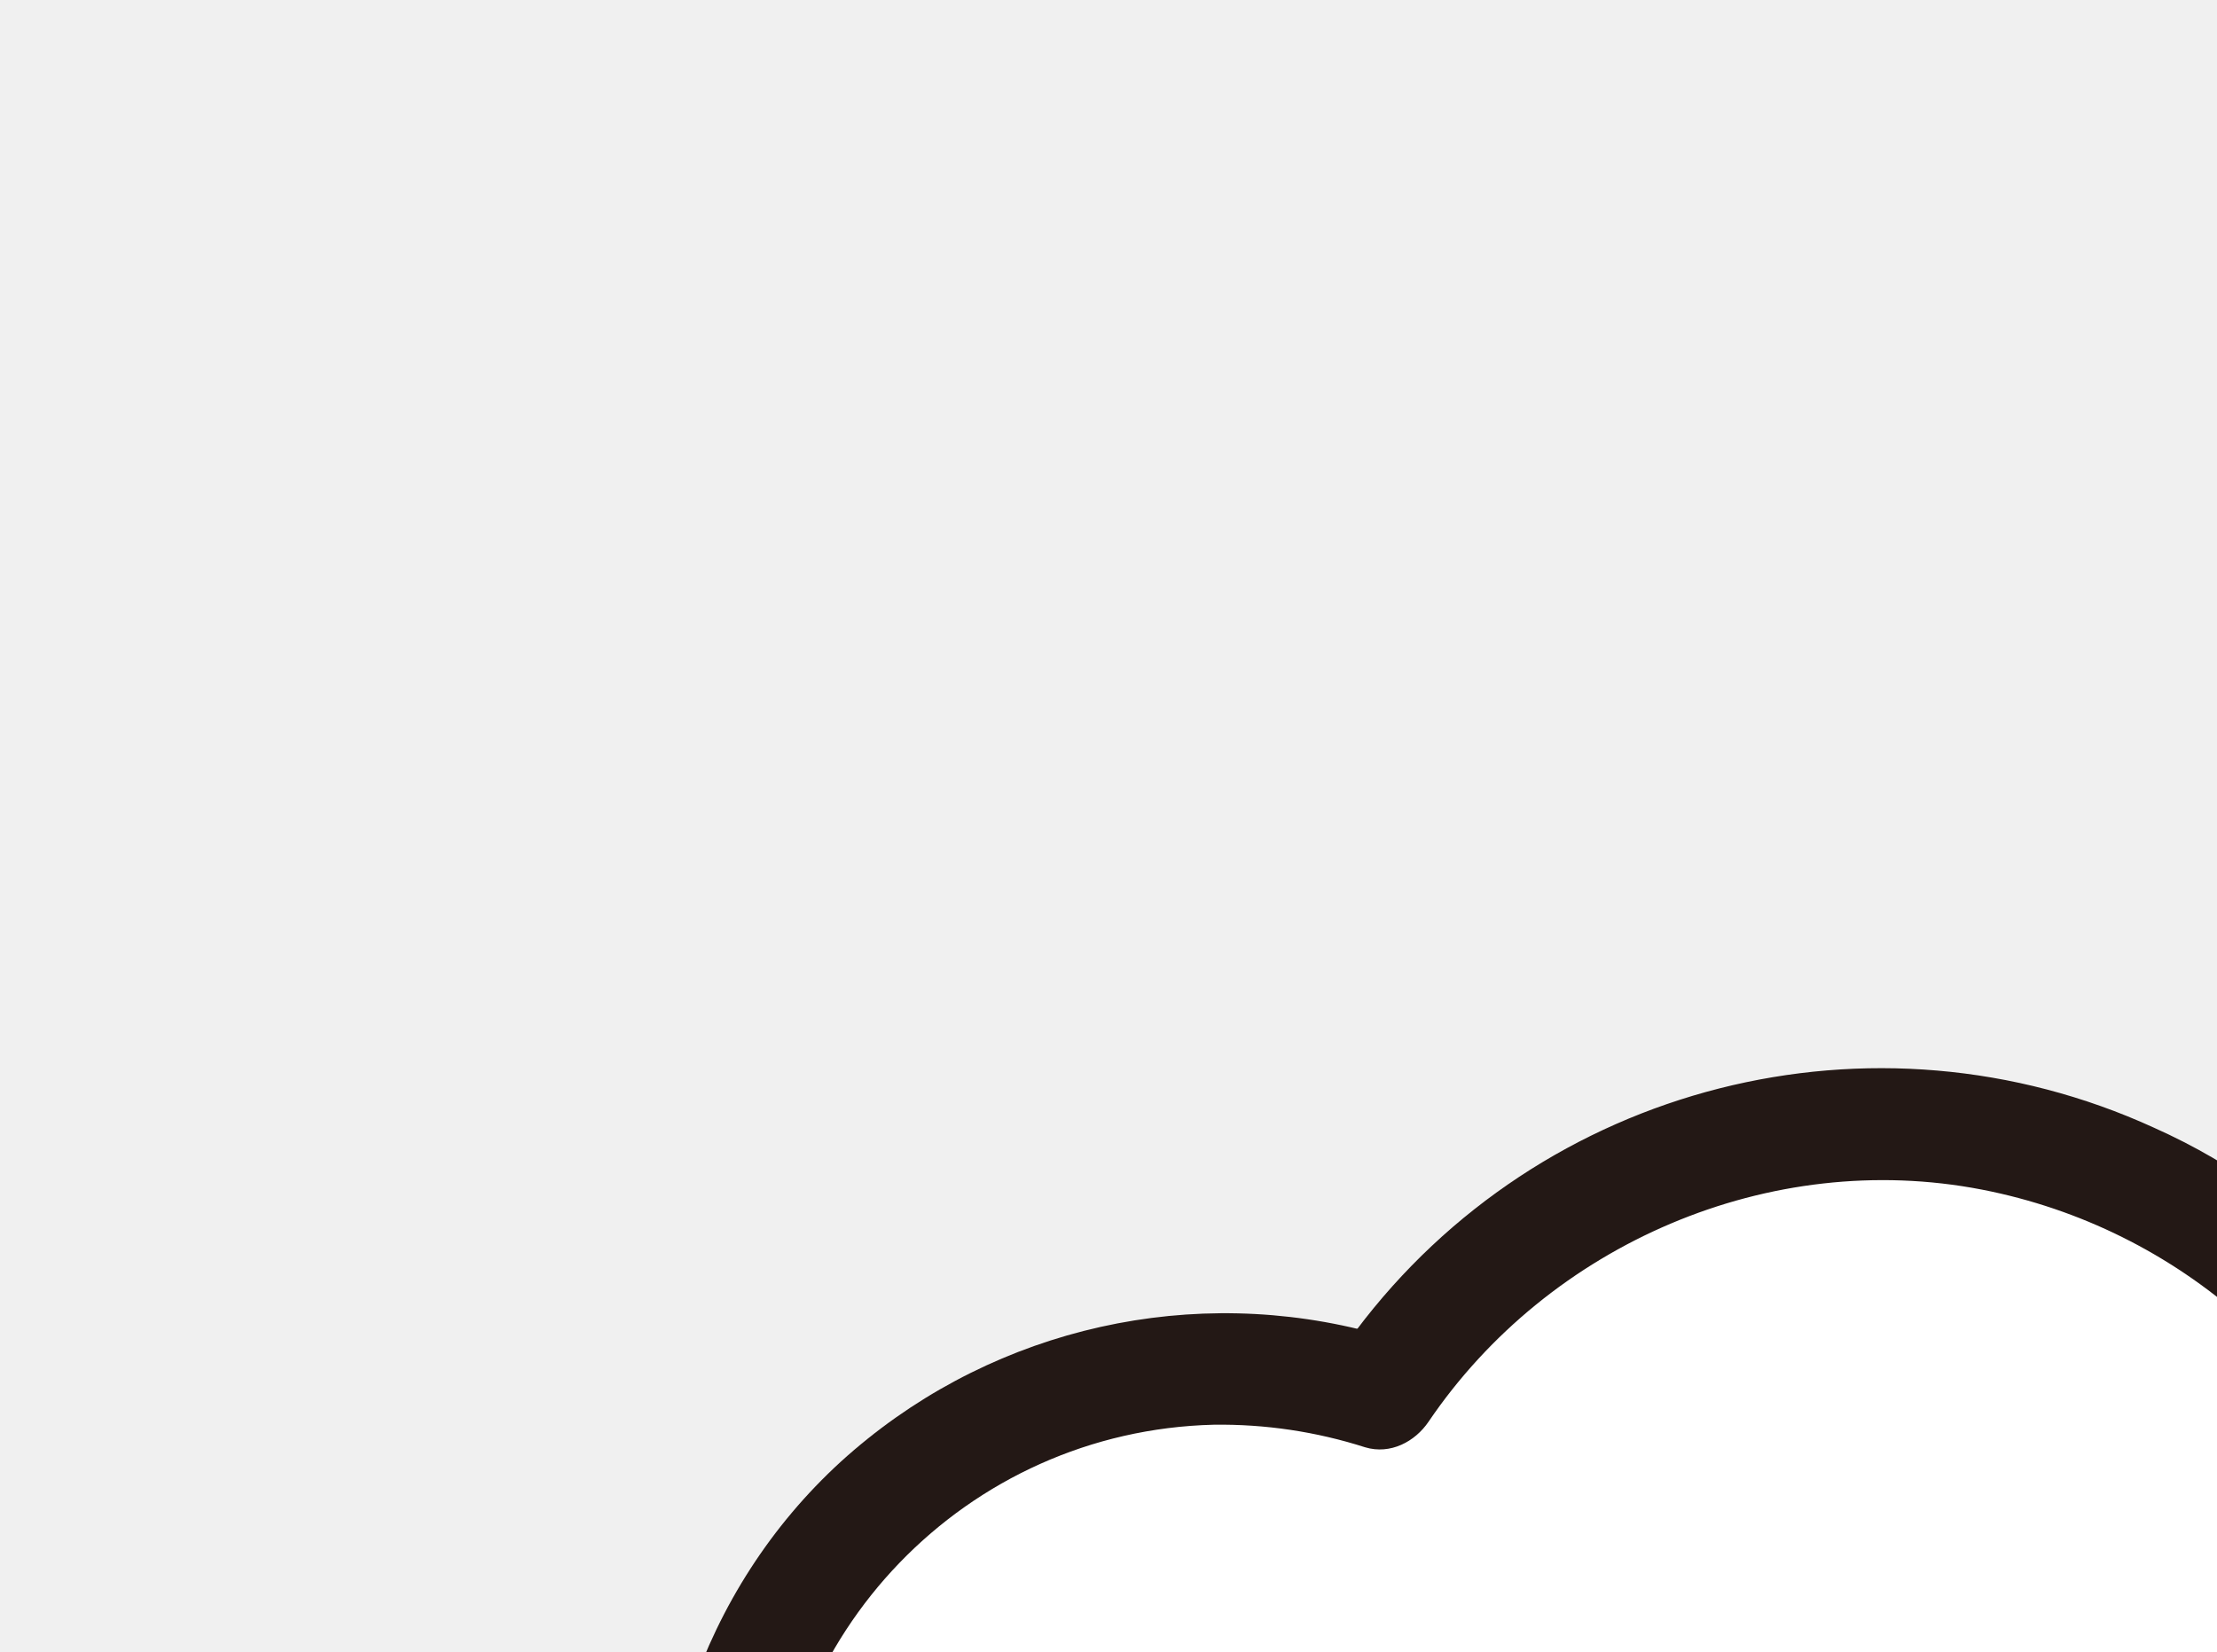
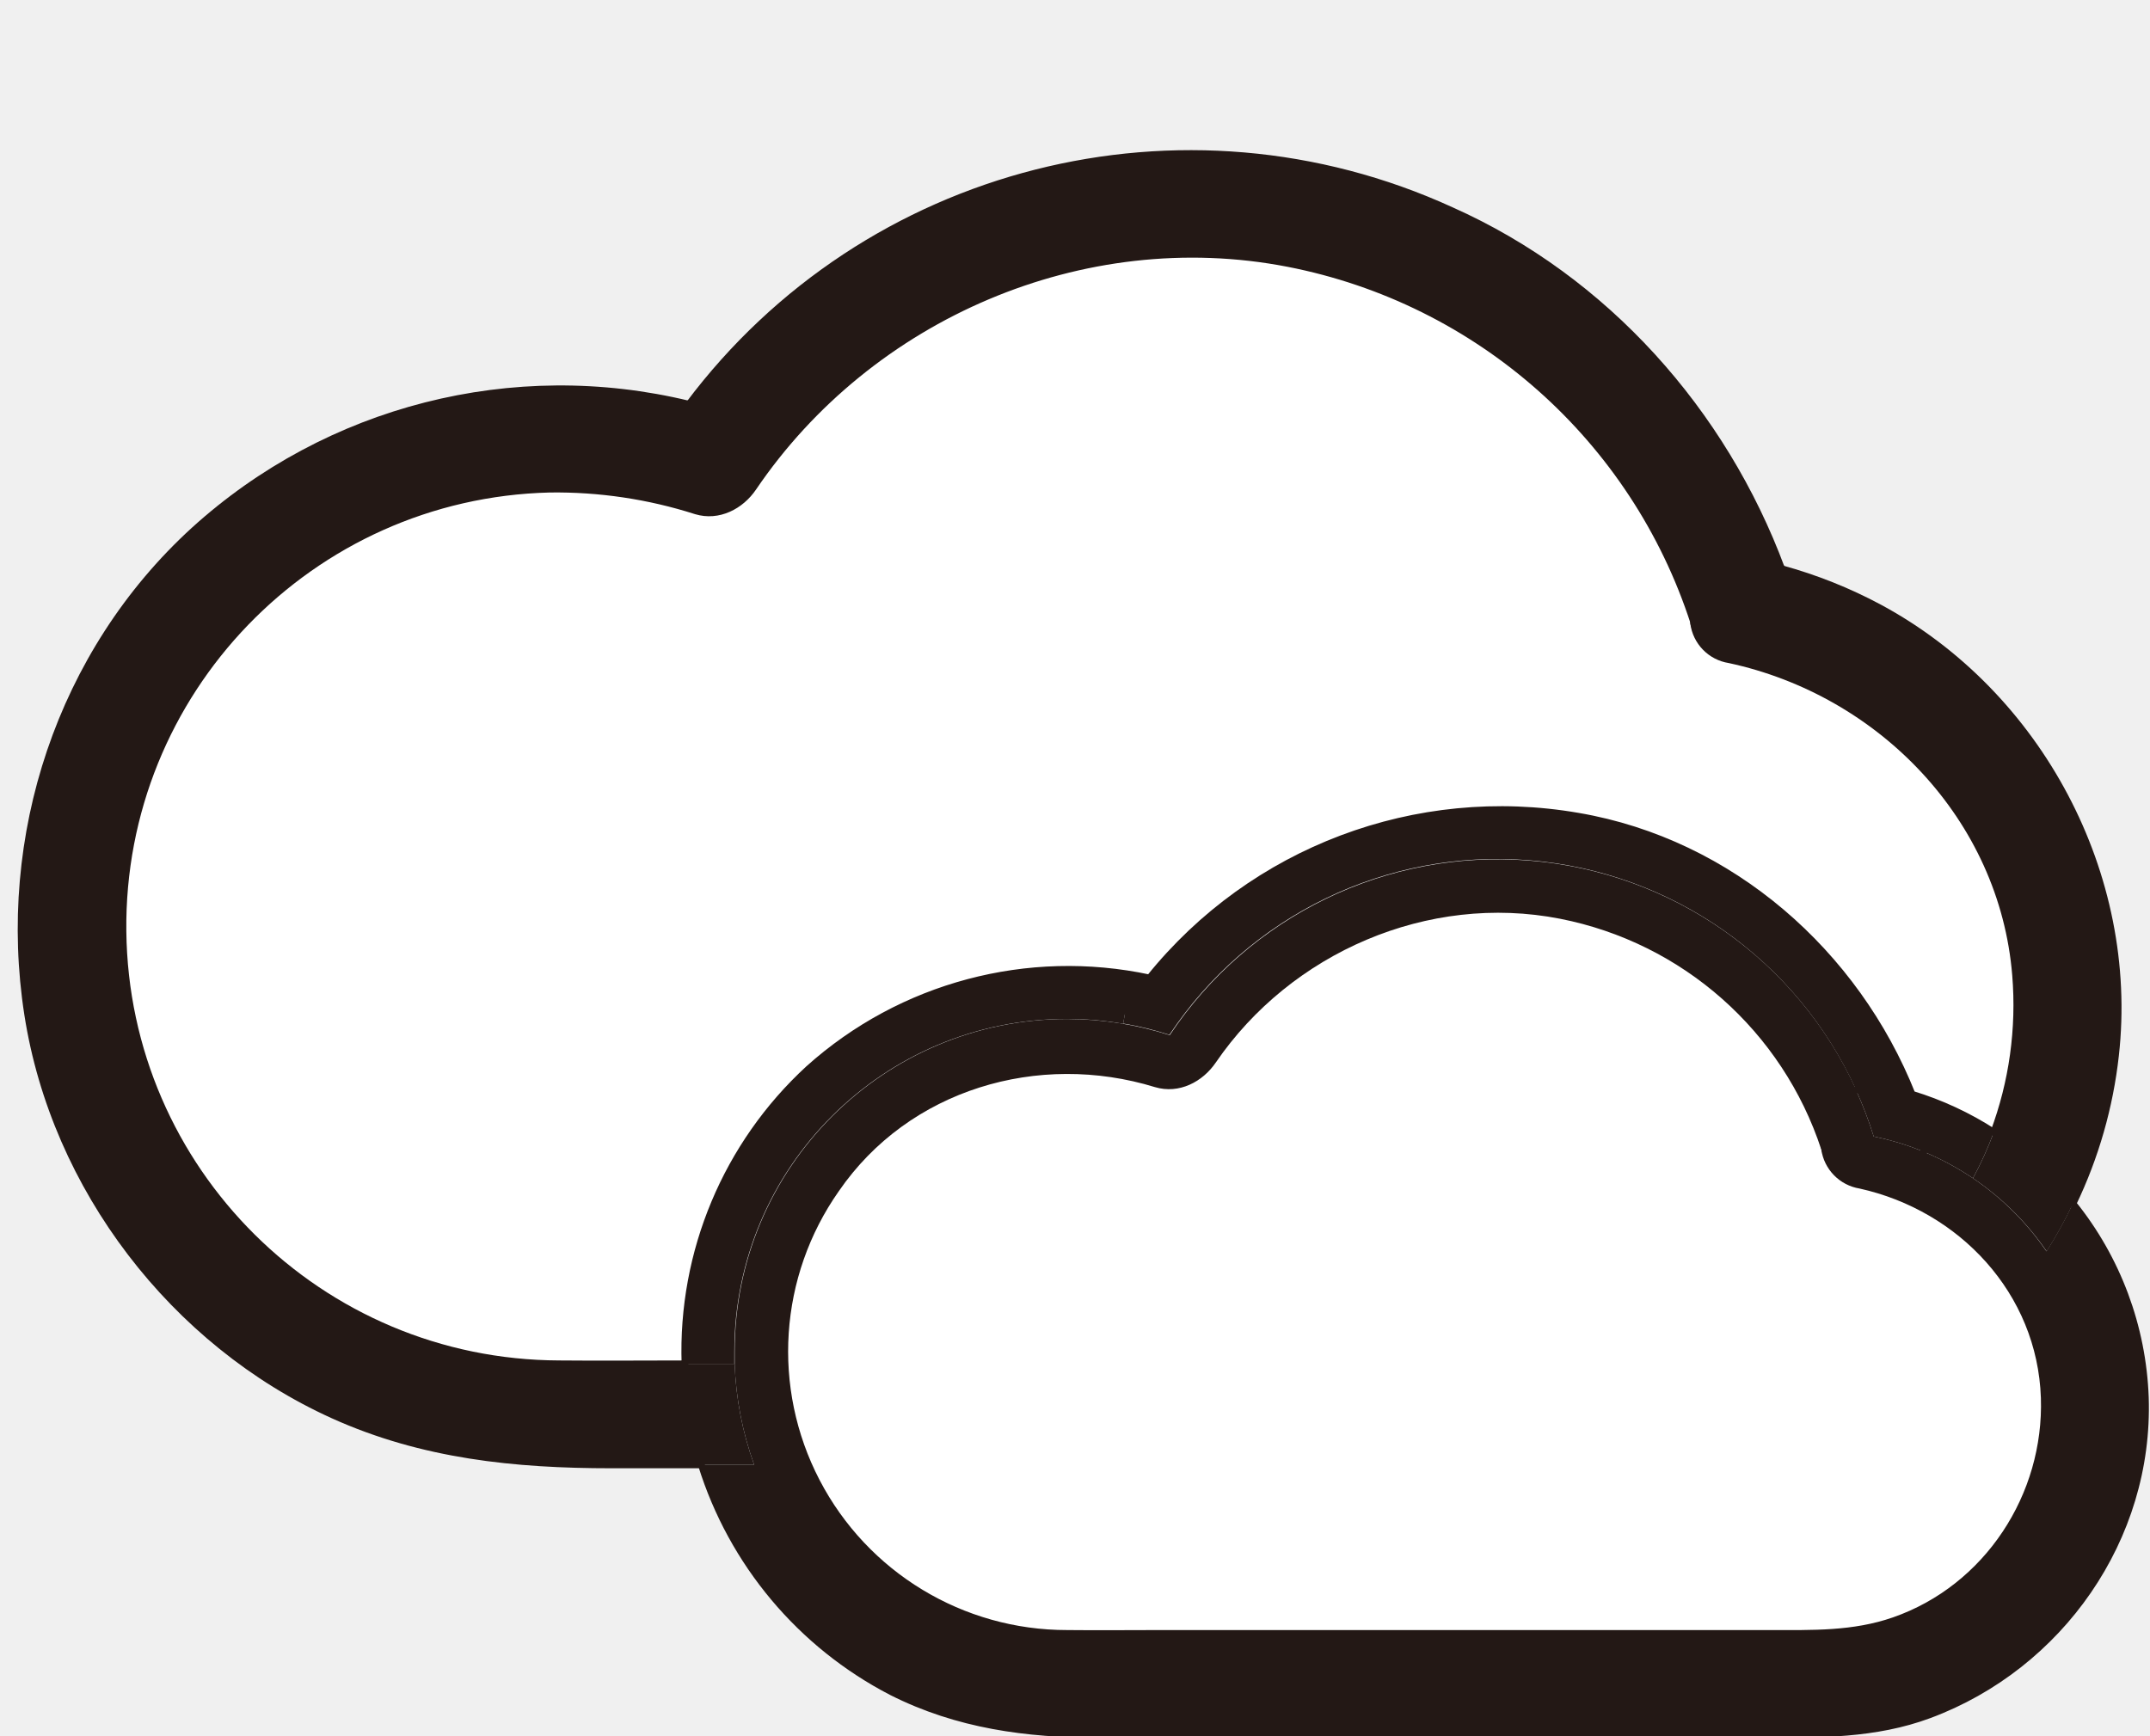
- <svg xmlns="http://www.w3.org/2000/svg">
+ <svg xmlns="http://www.w3.org/2000/svg" viewBox="91.37 129.915 318.99 257.505">
  <defs>
    <style>.cls-1{fill:#fff;}.cls-2{fill:#231815;}.cls-3{fill:none;stroke:#231815;stroke-miterlimit:10;}</style>
  </defs>
  <g data-name="图层 1" id="图层_1">
    <path class="cls-1" d="M394.67,337.33c.49,14.52-8.42,28.24-22.28,33.07-6.06,2.11-12.13,1.91-18.41,1.91H263.5c-4.59,0-9.19.05-13.79,0a41.85,41.85,0,0,1-34.3-65.91c10.53-15.33,30-21,47.46-15.64,3.35,1,6.62-.74,8.47-3.45,11.27-16.48,31.82-25.42,51.57-21.55a51.65,51.65,0,0,1,39.17,34.63,6.36,6.36,0,0,0,5.29,5.41C382.38,309.12,394.14,321.59,394.67,337.33Z" />
    <path class="cls-2" d="M387.18,297.95a49.45,49.45,0,0,1,11.75,10.59,66.46,66.46,0,0,1-3.9,7.07,41.06,41.06,0,0,0-10.94-10.85A52.82,52.82,0,0,0,387.18,297.95Z" />
    <path class="cls-1" d="M348,227.82c22.46,4.83,40.56,23.46,42.46,46.81a54,54,0,0,1-3.24,23.32,48.15,48.15,0,0,0-12.11-5.63c-8.35-21-26.91-37.41-49.56-41.28a66.9,66.9,0,0,0-63.59,24,57.63,57.63,0,0,0-50.56,13.47A56.91,56.91,0,0,0,193,332.3c-6.23,0-12.45.06-18.67,0a64.91,64.91,0,0,1-1.41-129.8,68.21,68.21,0,0,1,21.73,3.24c3.33,1,6.63-.74,8.47-3.45,17.29-25.5,48.92-39.18,79.35-33.28a79.19,79.19,0,0,1,60.23,53.36A6.32,6.32,0,0,0,348,227.82Z" />
    <path class="cls-2" d="M387.18,297.95a52.82,52.82,0,0,1-3.09,6.81,41.54,41.54,0,0,0-7.35-3.95,7,7,0,0,0-.14-4.23q-.69-2.16-1.53-4.26A48.15,48.15,0,0,1,387.18,297.95Z" />
    <path class="cls-2" d="M376.6,296.58a7,7,0,0,1,.14,4.23,39.79,39.79,0,0,0-7.37-2.24,57.91,57.91,0,0,0-2.62-6.87,7.51,7.51,0,0,1,4.61-.36c1.26.28,2.49.6,3.71,1Q375.91,294.42,376.6,296.58Z" />
    <path class="cls-2" d="M369.37,298.57a39.79,39.79,0,0,1,7.37,2.24c-1.79,5.95-12.15,7.34-14.6-.24l-.06-.18a8.31,8.31,0,0,1,4.67-8.69A57.91,57.91,0,0,1,369.37,298.57Z" />
    <path class="cls-2" d="M362.14,300.57c2.45,7.58,12.81,6.19,14.6.24a41.54,41.54,0,0,1,7.35,3.95A41.06,41.06,0,0,1,395,315.61a66.46,66.46,0,0,0,3.9-7.07,48.66,48.66,0,0,1,10.74,28.79c.69,20.88-12.64,39.87-32.06,47.09-8,3-16.31,2.89-24.7,2.89H254.45c-10.75,0-21-1.36-30.78-6.29a57,57,0,0,1-28.28-33.72h7.88a49,49,0,0,1-2.9-15c0-.61,0-1.22,0-1.83a49.34,49.34,0,0,1,49.34-49.34,50.14,50.14,0,0,1,15.21,2.4,58.44,58.44,0,0,1,101.88,8.17,8.31,8.31,0,0,0-4.67,8.69,51.65,51.65,0,0,0-39.17-34.63c-19.75-3.87-40.3,5.07-51.57,21.55-1.85,2.71-5.12,4.47-8.47,3.45-17.43-5.32-36.93.31-47.46,15.64a41.85,41.85,0,0,0,34.3,65.91c4.6.05,9.2,0,13.79,0H354c6.28,0,12.35.2,18.41-1.91,13.86-4.83,22.77-18.55,22.28-33.07-.53-15.74-12.29-28.21-27.3-31.53a6.36,6.36,0,0,1-5.29-5.41Z" />
    <path class="cls-2" d="M357.18,218.6c2.94,9.23-11.54,13.15-14.46,4,0-.07-.05-.14-.07-.21-.66-4.68,3.17-10.33,9.3-9,1.25.27,2.5.58,3.74.92C356.22,215.71,356.72,217.14,357.18,218.6Z" />
    <path class="cls-2" d="M348,227.82a6.32,6.32,0,0,1-5.31-5.45c0,.07.05.14.07.21,2.92,9.17,17.4,5.25,14.46-4-.46-1.46-1-2.89-1.49-4.32a69.37,69.37,0,0,1,14.56,5.81c23.64,12.76,38,39.69,35,66.43a68.2,68.2,0,0,1-6.31,22,49.45,49.45,0,0,0-11.75-10.59,54,54,0,0,0,3.24-23.32C388.52,251.28,370.42,232.65,348,227.82Z" />
    <path class="cls-2" d="M266.86,276.29c-1.64-.5-3.29-.92-4.94-1.28a66.9,66.9,0,0,1,63.59-24c22.65,3.87,41.21,20.28,49.56,41.28-1.22-.38-2.45-.7-3.71-1a7.51,7.51,0,0,0-4.61.36,58.44,58.44,0,0,0-101.88-8.17,47.38,47.38,0,0,0-6.86-1.68l.38-2.11Z" />
    <path class="cls-2" d="M266.86,276.29l-8.47,3.45q1.68-2.46,3.53-4.73C263.57,275.37,265.22,275.79,266.86,276.29Z" />
    <path class="cls-2" d="M203.27,347.3h-7.88a52.52,52.52,0,0,1-1.82-7.92,58.16,58.16,0,0,1-.62-7.08h7.42A49,49,0,0,0,203.27,347.3Z" />
    <path class="cls-2" d="M198.59,191.28l-8.47,3.44q1.67-2.46,3.47-4.82C195.27,190.3,196.93,190.76,198.59,191.28Z" />
    <path class="cls-2" d="M342.65,222.37A79.19,79.19,0,0,0,282.42,169c-30.43-5.9-62.06,7.78-79.35,33.28-1.84,2.71-5.14,4.49-8.47,3.45a68.21,68.21,0,0,0-21.73-3.24,64.91,64.91,0,0,0,1.41,129.8c6.22.06,12.44,0,18.67,0a58.16,58.16,0,0,0,.62,7.08,52.52,52.52,0,0,0,1.82,7.92h-13.3c-14.32,0-28-1.36-41.3-7.38-23.68-10.72-41.31-33.75-45.31-59.46-4.11-26.39,4.81-53.69,24.66-71.83a80.83,80.83,0,0,1,73.45-18.73q-1.8,2.36-3.47,4.82l8.47-3.44c-1.66-.52-3.32-1-5-1.38a93,93,0,0,1,113.13-28.76c22.84,10.2,40.34,29.88,49,53.14-1.24-.34-2.49-.65-3.74-.92C345.82,212,342,217.69,342.65,222.37Z" />
    <path class="cls-2" d="M193,332.3a56.91,56.91,0,0,1,18.41-43.82A57.63,57.63,0,0,1,261.92,275q-1.84,2.26-3.53,4.73l-.38,2.11a47.85,47.85,0,0,0-8.35-.72,49.34,49.34,0,0,0-49.34,49.34c0,.61,0,1.22,0,1.83H193Z" />
    <path class="cls-3" d="M193.59,189.9a80.83,80.83,0,0,0-73.45,18.73c-19.85,18.14-28.77,45.44-24.66,71.83,4,25.71,21.63,48.74,45.31,59.46,13.28,6,27,7.38,41.3,7.38h13.3" />
    <path class="cls-3" d="M193.59,189.9c1.68.4,3.34.86,5,1.38l-8.47,3.44Q191.79,192.26,193.59,189.9Z" />
    <path class="cls-3" d="M355.69,214.28c-8.63-23.26-26.13-42.94-49-53.14A93,93,0,0,0,193.59,189.9" />
    <path class="cls-3" d="M193,332.3c-6.23,0-12.45.06-18.67,0a64.91,64.91,0,0,1-1.41-129.8,68.21,68.21,0,0,1,21.73,3.24c3.33,1,6.63-.74,8.47-3.45,17.29-25.5,48.92-39.18,79.35-33.28a79.19,79.19,0,0,1,60.23,53.36" />
    <path class="cls-3" d="M342.65,222.37a6.32,6.32,0,0,0,5.31,5.45c22.46,4.83,40.56,23.46,42.46,46.81a54,54,0,0,1-3.24,23.32" />
    <path class="cls-3" d="M398.93,308.54a68.2,68.2,0,0,0,6.31-22c3-26.74-11.35-53.67-35-66.43a69.37,69.37,0,0,0-14.56-5.81" />
    <path class="cls-3" d="M342.65,222.37c0,.07.05.14.07.21,2.92,9.17,17.4,5.25,14.46-4-.46-1.46-1-2.89-1.49-4.32-1.24-.34-2.49-.65-3.74-.92C345.82,212,342,217.69,342.65,222.37Z" />
    <path class="cls-3" d="M362.08,300.39l.06.18c2.45,7.58,12.81,6.19,14.6.24a7,7,0,0,0-.14-4.23q-.69-2.16-1.53-4.26c-8.35-21-26.91-37.41-49.56-41.28a66.9,66.9,0,0,0-63.59,24q-1.84,2.26-3.53,4.73l8.47-3.45c-1.64-.5-3.29-.92-4.94-1.28a57.63,57.63,0,0,0-50.56,13.47A56.91,56.91,0,0,0,193,332.3a58.16,58.16,0,0,0,.62,7.08,52.52,52.52,0,0,0,1.82,7.92A57,57,0,0,0,223.67,381c9.77,4.93,20,6.29,30.78,6.29h98.46c8.39,0,16.67.1,24.7-2.89,19.42-7.22,32.75-26.21,32.06-47.09a48.66,48.66,0,0,0-10.74-28.79,49.45,49.45,0,0,0-11.75-10.59,48.15,48.15,0,0,0-12.11-5.63c-1.22-.38-2.45-.7-3.71-1a7.51,7.51,0,0,0-4.61.36,8.31,8.31,0,0,0-4.67,8.69" />
    <path class="cls-3" d="M362.08,300.39a6.36,6.36,0,0,0,5.29,5.41c15,3.32,26.77,15.79,27.3,31.53.49,14.52-8.42,28.24-22.28,33.07-6.06,2.11-12.13,1.91-18.41,1.91H263.5c-4.59,0-9.19.05-13.79,0a41.85,41.85,0,0,1-34.3-65.91c10.53-15.33,30-21,47.46-15.64,3.35,1,6.62-.74,8.47-3.45,11.27-16.48,31.82-25.42,51.57-21.55A51.65,51.65,0,0,1,362.08,300.39Z" />
  </g>
</svg>
